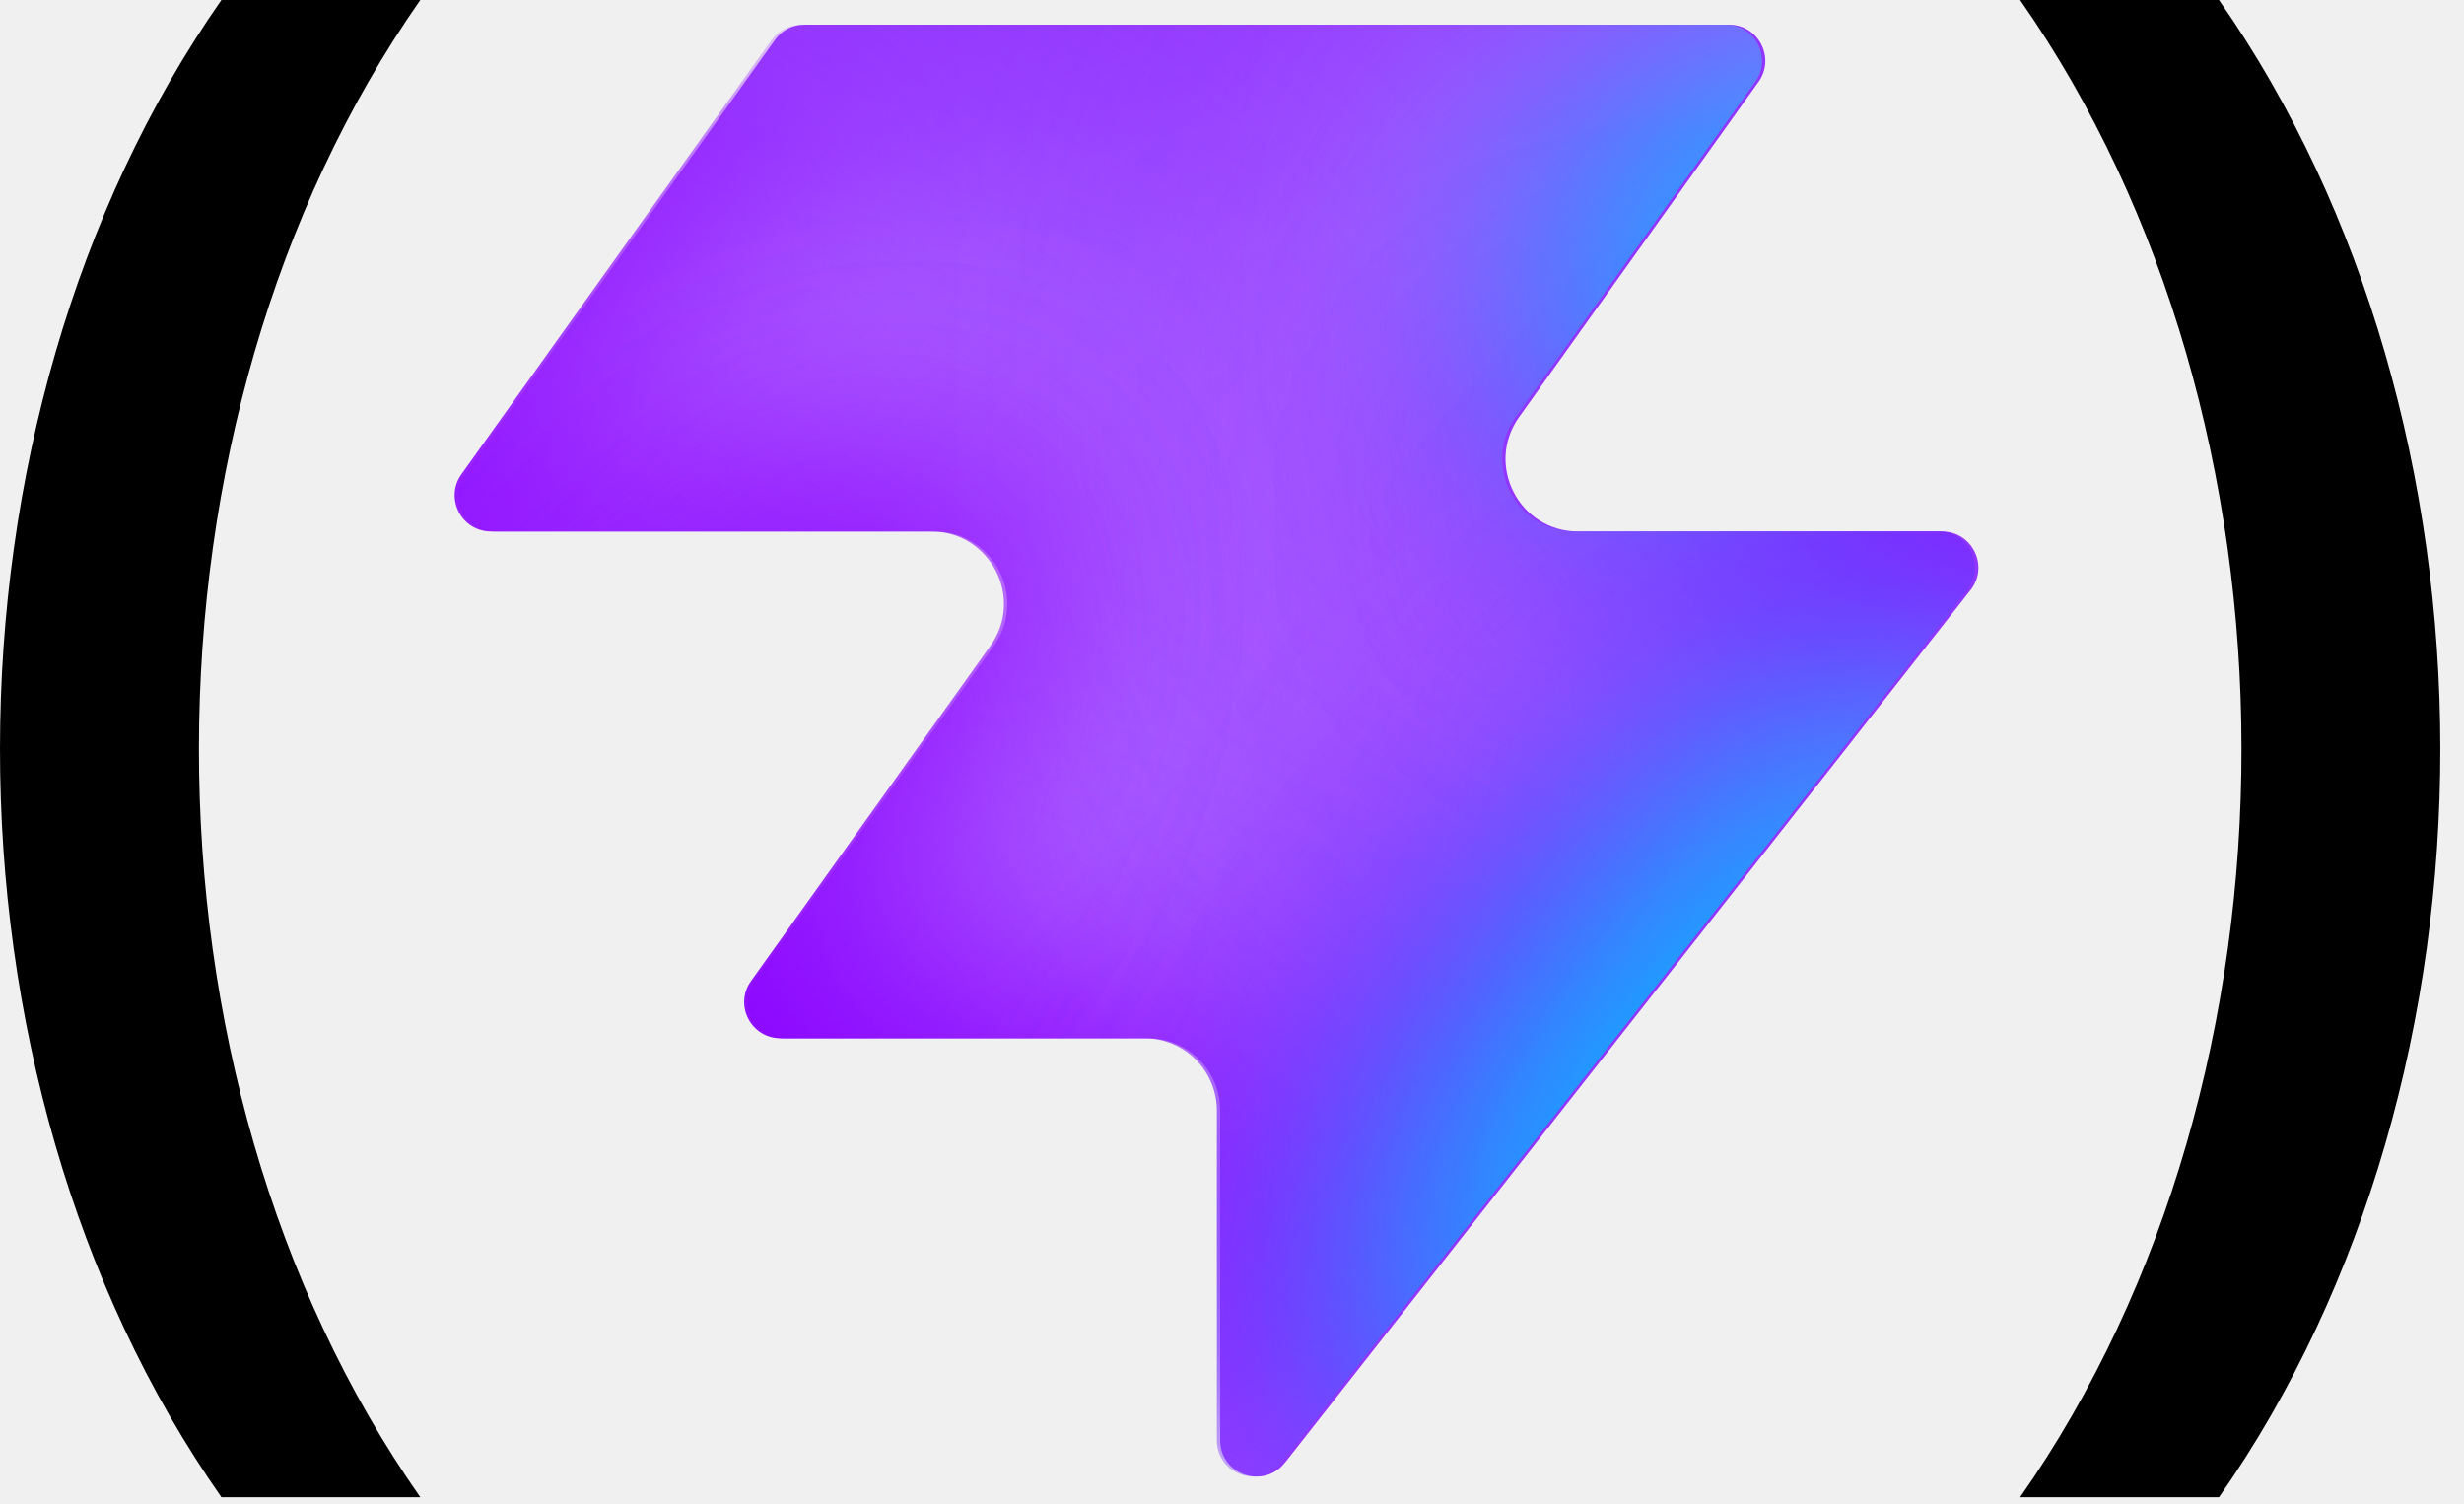
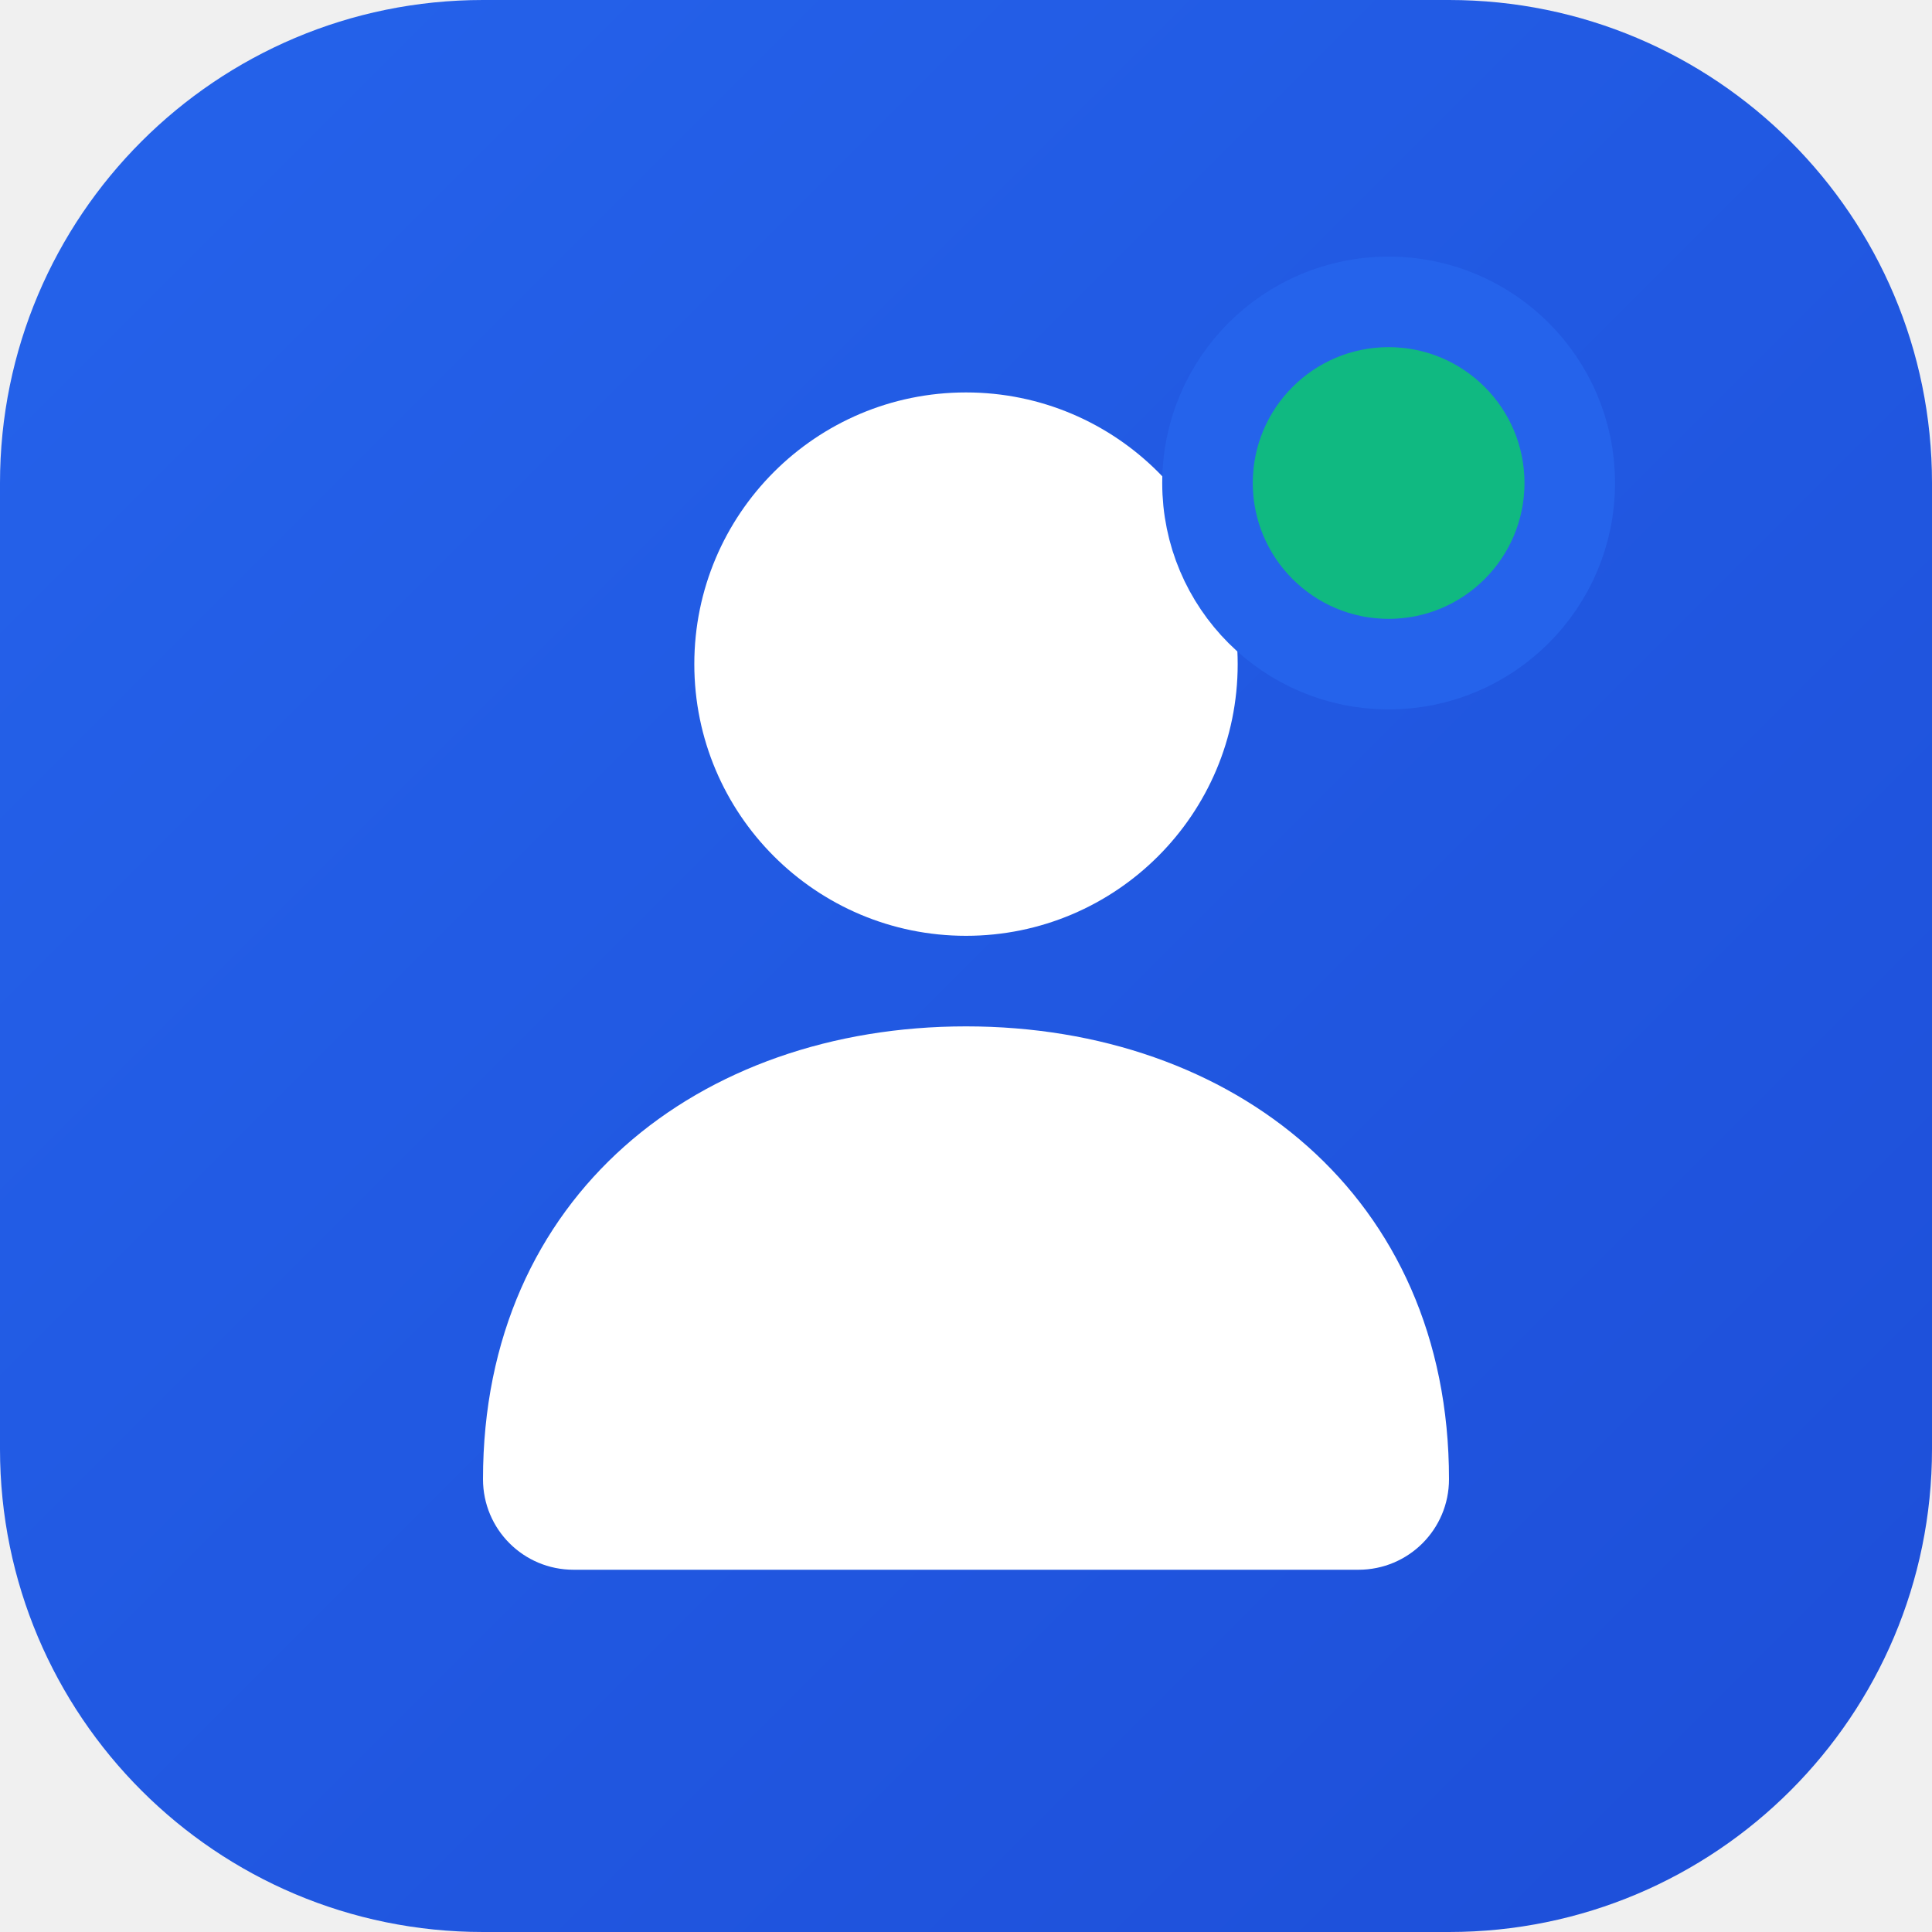
- <svg xmlns="http://www.w3.org/2000/svg" width="77" height="47" fill="none" aria-labelledby="vite-logo-title" viewBox="0 0 77 47">
-   <style>.parenthesis{fill:#000}@media (prefers-color-scheme:dark){.parenthesis{fill:#fff}}</style>
-   <path fill="#9135ff" d="M40.151 45.71c-.663.844-2.02.374-2.02-.699V34.708a2.26 2.26 0 0 0-2.262-2.262H24.493c-.92 0-1.457-1.04-.92-1.788l7.479-10.471c1.07-1.498 0-3.578-1.842-3.578H15.443c-.92 0-1.456-1.04-.92-1.788l9.696-13.576c.213-.297.556-.474.92-.474h28.894c.92 0 1.456 1.04.92 1.788l-7.48 10.472c-1.07 1.497 0 3.578 1.842 3.578h11.376c.944 0 1.474 1.087.89 1.83L40.153 45.712z" />
-   <mask id="a" width="48" height="47" x="14" y="0" maskUnits="userSpaceOnUse" style="mask-type:alpha">
-     <path fill="#000" d="M40.047 45.71c-.663.843-2.02.374-2.02-.699V34.708a2.26 2.26 0 0 0-2.262-2.262H24.389c-.92 0-1.457-1.04-.92-1.788l7.479-10.472c1.07-1.497 0-3.578-1.842-3.578H15.34c-.92 0-1.456-1.04-.92-1.788l9.696-13.575c.213-.297.556-.474.92-.474H53.93c.92 0 1.456 1.04.92 1.788L47.37 13.03c-1.07 1.498 0 3.578 1.842 3.578h11.376c.944 0 1.474 1.088.89 1.831L40.049 45.712z" />
-   </mask>
-   <g mask="url(#a)">
-     <g filter="url(#b)">
-       <ellipse cx="5.508" cy="14.704" fill="#eee6ff" rx="5.508" ry="14.704" transform="rotate(269.814 20.96 11.29)scale(-1 1)" />
-     </g>
-     <g filter="url(#c)">
-       <ellipse cx="10.399" cy="29.851" fill="#eee6ff" rx="10.399" ry="29.851" transform="rotate(89.814 -16.902 -8.275)scale(1 -1)" />
-     </g>
-     <g filter="url(#d)">
-       <ellipse cx="5.508" cy="30.487" fill="#8900ff" rx="5.508" ry="30.487" transform="rotate(89.814 -19.197 -7.127)scale(1 -1)" />
-     </g>
-     <g filter="url(#e)">
-       <ellipse cx="5.508" cy="30.599" fill="#8900ff" rx="5.508" ry="30.599" transform="rotate(89.814 -25.928 4.177)scale(1 -1)" />
-     </g>
-     <g filter="url(#f)">
-       <ellipse cx="5.508" cy="30.599" fill="#8900ff" rx="5.508" ry="30.599" transform="rotate(89.814 -25.738 5.52)scale(1 -1)" />
-     </g>
-     <g filter="url(#g)">
-       <ellipse cx="14.072" cy="22.078" fill="#eee6ff" rx="14.072" ry="22.078" transform="rotate(93.35 31.245 55.578)scale(-1 1)" />
-     </g>
-     <g filter="url(#h)">
-       <ellipse cx="3.47" cy="21.501" fill="#8900ff" rx="3.47" ry="21.501" transform="rotate(89.009 35.419 55.202)scale(-1 1)" />
-     </g>
-     <g filter="url(#i)">
-       <ellipse cx="3.47" cy="21.501" fill="#8900ff" rx="3.47" ry="21.501" transform="rotate(89.009 35.419 55.202)scale(-1 1)" />
-     </g>
-     <g filter="url(#j)">
-       <ellipse cx="14.592" cy="9.743" fill="#8900ff" rx="4.407" ry="29.108" transform="rotate(39.51 14.592 9.743)" />
-     </g>
-     <g filter="url(#k)">
-       <ellipse cx="61.728" cy="-5.321" fill="#8900ff" rx="4.407" ry="29.108" transform="rotate(37.892 61.728 -5.32)" />
-     </g>
-     <g filter="url(#l)">
-       <ellipse cx="55.618" cy="7.104" fill="#00c2ff" rx="5.971" ry="9.665" transform="rotate(37.892 55.618 7.104)" />
-     </g>
-     <g filter="url(#m)">
-       <ellipse cx="12.326" cy="39.103" fill="#8900ff" rx="4.407" ry="29.108" transform="rotate(37.892 12.326 39.103)" />
-     </g>
-     <g filter="url(#n)">
-       <ellipse cx="12.326" cy="39.103" fill="#8900ff" rx="4.407" ry="29.108" transform="rotate(37.892 12.326 39.103)" />
-     </g>
-     <g filter="url(#o)">
-       <ellipse cx="49.857" cy="30.678" fill="#8900ff" rx="4.407" ry="29.108" transform="rotate(37.892 49.857 30.678)" />
-     </g>
-     <g filter="url(#p)">
-       <ellipse cx="52.623" cy="33.171" fill="#00c2ff" rx="5.971" ry="15.297" transform="rotate(37.892 52.623 33.17)" />
-     </g>
-   </g>
-   <path d="M6.919 0c-9.198 13.166-9.252 33.575 0 46.789h6.215c-9.25-13.214-9.196-33.623 0-46.789zm62.424 0h-6.215c9.198 13.166 9.252 33.575 0 46.789h6.215c9.25-13.214 9.196-33.623 0-46.789" class="parenthesis" />
+ <svg xmlns="http://www.w3.org/2000/svg" viewBox="0 0 32 32" width="100%" height="100%">
  <defs>
-     <filter id="b" width="60.045" height="41.654" x="-5.564" y="16.92" color-interpolation-filters="sRGB" filterUnits="userSpaceOnUse">
-       <feFlood flood-opacity="0" result="BackgroundImageFix" />
-       <feBlend in="SourceGraphic" in2="BackgroundImageFix" result="shape" />
-       <feGaussianBlur result="effect1_foregroundBlur_2002_17286" stdDeviation="7.659" />
-     </filter>
-     <filter id="c" width="90.34" height="51.437" x="-40.407" y="-6.762" color-interpolation-filters="sRGB" filterUnits="userSpaceOnUse">
-       <feFlood flood-opacity="0" result="BackgroundImageFix" />
-       <feBlend in="SourceGraphic" in2="BackgroundImageFix" result="shape" />
-       <feGaussianBlur result="effect1_foregroundBlur_2002_17286" stdDeviation="7.659" />
-     </filter>
-     <filter id="d" width="79.355" height="29.4" x="-35.435" y="2.801" color-interpolation-filters="sRGB" filterUnits="userSpaceOnUse">
-       <feFlood flood-opacity="0" result="BackgroundImageFix" />
-       <feBlend in="SourceGraphic" in2="BackgroundImageFix" result="shape" />
-       <feGaussianBlur result="effect1_foregroundBlur_2002_17286" stdDeviation="4.596" />
-     </filter>
-     <filter id="e" width="79.579" height="29.4" x="-30.84" y="20.8" color-interpolation-filters="sRGB" filterUnits="userSpaceOnUse">
-       <feFlood flood-opacity="0" result="BackgroundImageFix" />
-       <feBlend in="SourceGraphic" in2="BackgroundImageFix" result="shape" />
-       <feGaussianBlur result="effect1_foregroundBlur_2002_17286" stdDeviation="4.596" />
-     </filter>
-     <filter id="f" width="79.579" height="29.4" x="-29.307" y="21.949" color-interpolation-filters="sRGB" filterUnits="userSpaceOnUse">
-       <feFlood flood-opacity="0" result="BackgroundImageFix" />
-       <feBlend in="SourceGraphic" in2="BackgroundImageFix" result="shape" />
-       <feGaussianBlur result="effect1_foregroundBlur_2002_17286" stdDeviation="4.596" />
-     </filter>
-     <filter id="g" width="74.749" height="58.852" x="29.961" y="-17.13" color-interpolation-filters="sRGB" filterUnits="userSpaceOnUse">
-       <feFlood flood-opacity="0" result="BackgroundImageFix" />
-       <feBlend in="SourceGraphic" in2="BackgroundImageFix" result="shape" />
-       <feGaussianBlur result="effect1_foregroundBlur_2002_17286" stdDeviation="7.659" />
-     </filter>
-     <filter id="h" width="61.377" height="25.362" x="37.754" y="3.055" color-interpolation-filters="sRGB" filterUnits="userSpaceOnUse">
-       <feFlood flood-opacity="0" result="BackgroundImageFix" />
-       <feBlend in="SourceGraphic" in2="BackgroundImageFix" result="shape" />
-       <feGaussianBlur result="effect1_foregroundBlur_2002_17286" stdDeviation="4.596" />
-     </filter>
-     <filter id="i" width="61.377" height="25.362" x="37.754" y="3.055" color-interpolation-filters="sRGB" filterUnits="userSpaceOnUse">
-       <feFlood flood-opacity="0" result="BackgroundImageFix" />
-       <feBlend in="SourceGraphic" in2="BackgroundImageFix" result="shape" />
-       <feGaussianBlur result="effect1_foregroundBlur_2002_17286" stdDeviation="4.596" />
-     </filter>
-     <filter id="j" width="56.045" height="63.649" x="-13.43" y="-22.082" color-interpolation-filters="sRGB" filterUnits="userSpaceOnUse">
-       <feFlood flood-opacity="0" result="BackgroundImageFix" />
-       <feBlend in="SourceGraphic" in2="BackgroundImageFix" result="shape" />
-       <feGaussianBlur result="effect1_foregroundBlur_2002_17286" stdDeviation="4.596" />
-     </filter>
-     <filter id="k" width="54.814" height="64.646" x="34.321" y="-37.644" color-interpolation-filters="sRGB" filterUnits="userSpaceOnUse">
-       <feFlood flood-opacity="0" result="BackgroundImageFix" />
-       <feBlend in="SourceGraphic" in2="BackgroundImageFix" result="shape" />
-       <feGaussianBlur result="effect1_foregroundBlur_2002_17286" stdDeviation="4.596" />
-     </filter>
-     <filter id="l" width="33.541" height="35.313" x="38.847" y="-10.552" color-interpolation-filters="sRGB" filterUnits="userSpaceOnUse">
-       <feFlood flood-opacity="0" result="BackgroundImageFix" />
-       <feBlend in="SourceGraphic" in2="BackgroundImageFix" result="shape" />
-       <feGaussianBlur result="effect1_foregroundBlur_2002_17286" stdDeviation="4.596" />
-     </filter>
-     <filter id="m" width="54.814" height="64.646" x="-15.081" y="6.78" color-interpolation-filters="sRGB" filterUnits="userSpaceOnUse">
-       <feFlood flood-opacity="0" result="BackgroundImageFix" />
-       <feBlend in="SourceGraphic" in2="BackgroundImageFix" result="shape" />
-       <feGaussianBlur result="effect1_foregroundBlur_2002_17286" stdDeviation="4.596" />
-     </filter>
-     <filter id="n" width="54.814" height="64.646" x="-15.081" y="6.78" color-interpolation-filters="sRGB" filterUnits="userSpaceOnUse">
-       <feFlood flood-opacity="0" result="BackgroundImageFix" />
-       <feBlend in="SourceGraphic" in2="BackgroundImageFix" result="shape" />
-       <feGaussianBlur result="effect1_foregroundBlur_2002_17286" stdDeviation="4.596" />
-     </filter>
-     <filter id="o" width="54.814" height="64.646" x="22.45" y="-1.645" color-interpolation-filters="sRGB" filterUnits="userSpaceOnUse">
-       <feFlood flood-opacity="0" result="BackgroundImageFix" />
-       <feBlend in="SourceGraphic" in2="BackgroundImageFix" result="shape" />
-       <feGaussianBlur result="effect1_foregroundBlur_2002_17286" stdDeviation="4.596" />
-     </filter>
-     <filter id="p" width="39.409" height="43.623" x="32.919" y="11.36" color-interpolation-filters="sRGB" filterUnits="userSpaceOnUse">
-       <feFlood flood-opacity="0" result="BackgroundImageFix" />
-       <feBlend in="SourceGraphic" in2="BackgroundImageFix" result="shape" />
-       <feGaussianBlur result="effect1_foregroundBlur_2002_17286" stdDeviation="4.596" />
-     </filter>
+     <linearGradient id="hrmGradient" x1="0%" y1="0%" x2="100%" y2="100%">
+       <stop offset="0%" stop-color="#2563eb" />
+       <stop offset="100%" stop-color="#1d4ed8" />
+     </linearGradient>
  </defs>
+   <rect width="32" height="32" rx="8" fill="url(#hrmGradient)" />
+   <circle cx="16" cy="11" r="4.5" fill="#ffffff" />
+   <path d="M8 24.5C8 19.8 11.58 17 16 17C20.42 17 24 19.8 24 24.5C24 25.33 23.33 26 22.5 26H9.5C8.67 26 8 25.33 8 24.5Z" fill="#ffffff" />
+   <circle cx="23" cy="8" r="3" fill="#10b981" stroke="#2563eb" stroke-width="1.5" />
</svg>
